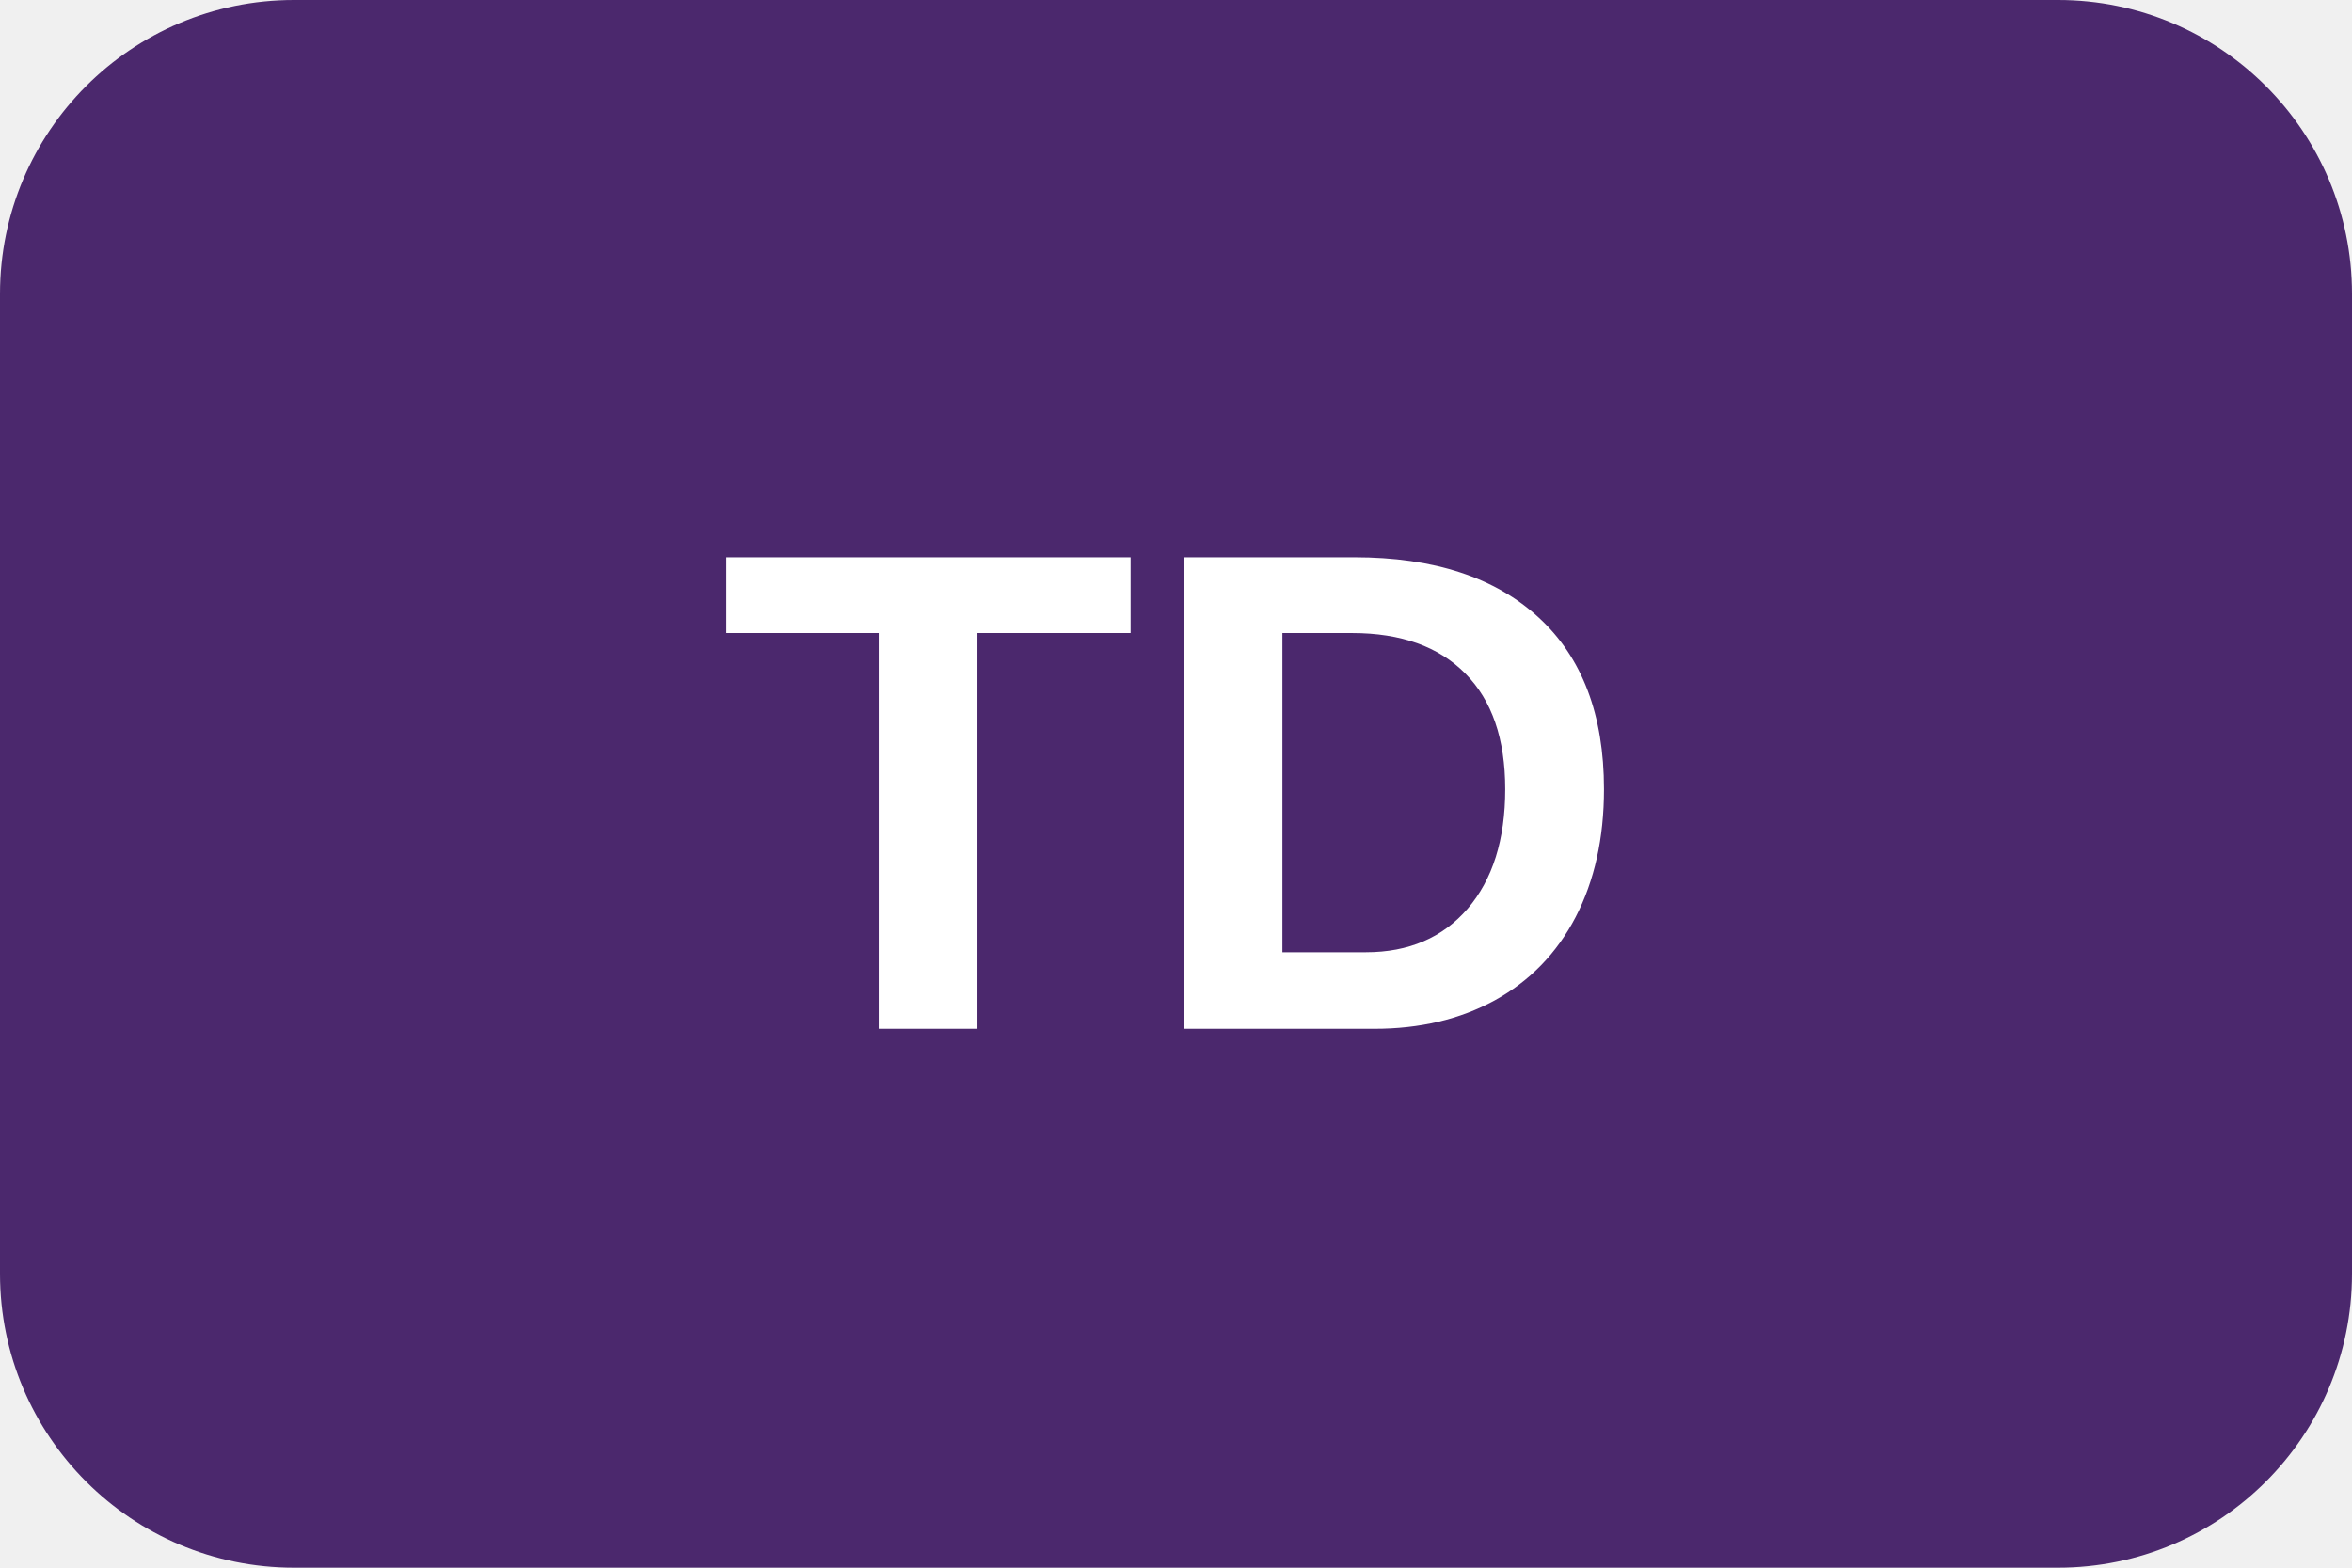
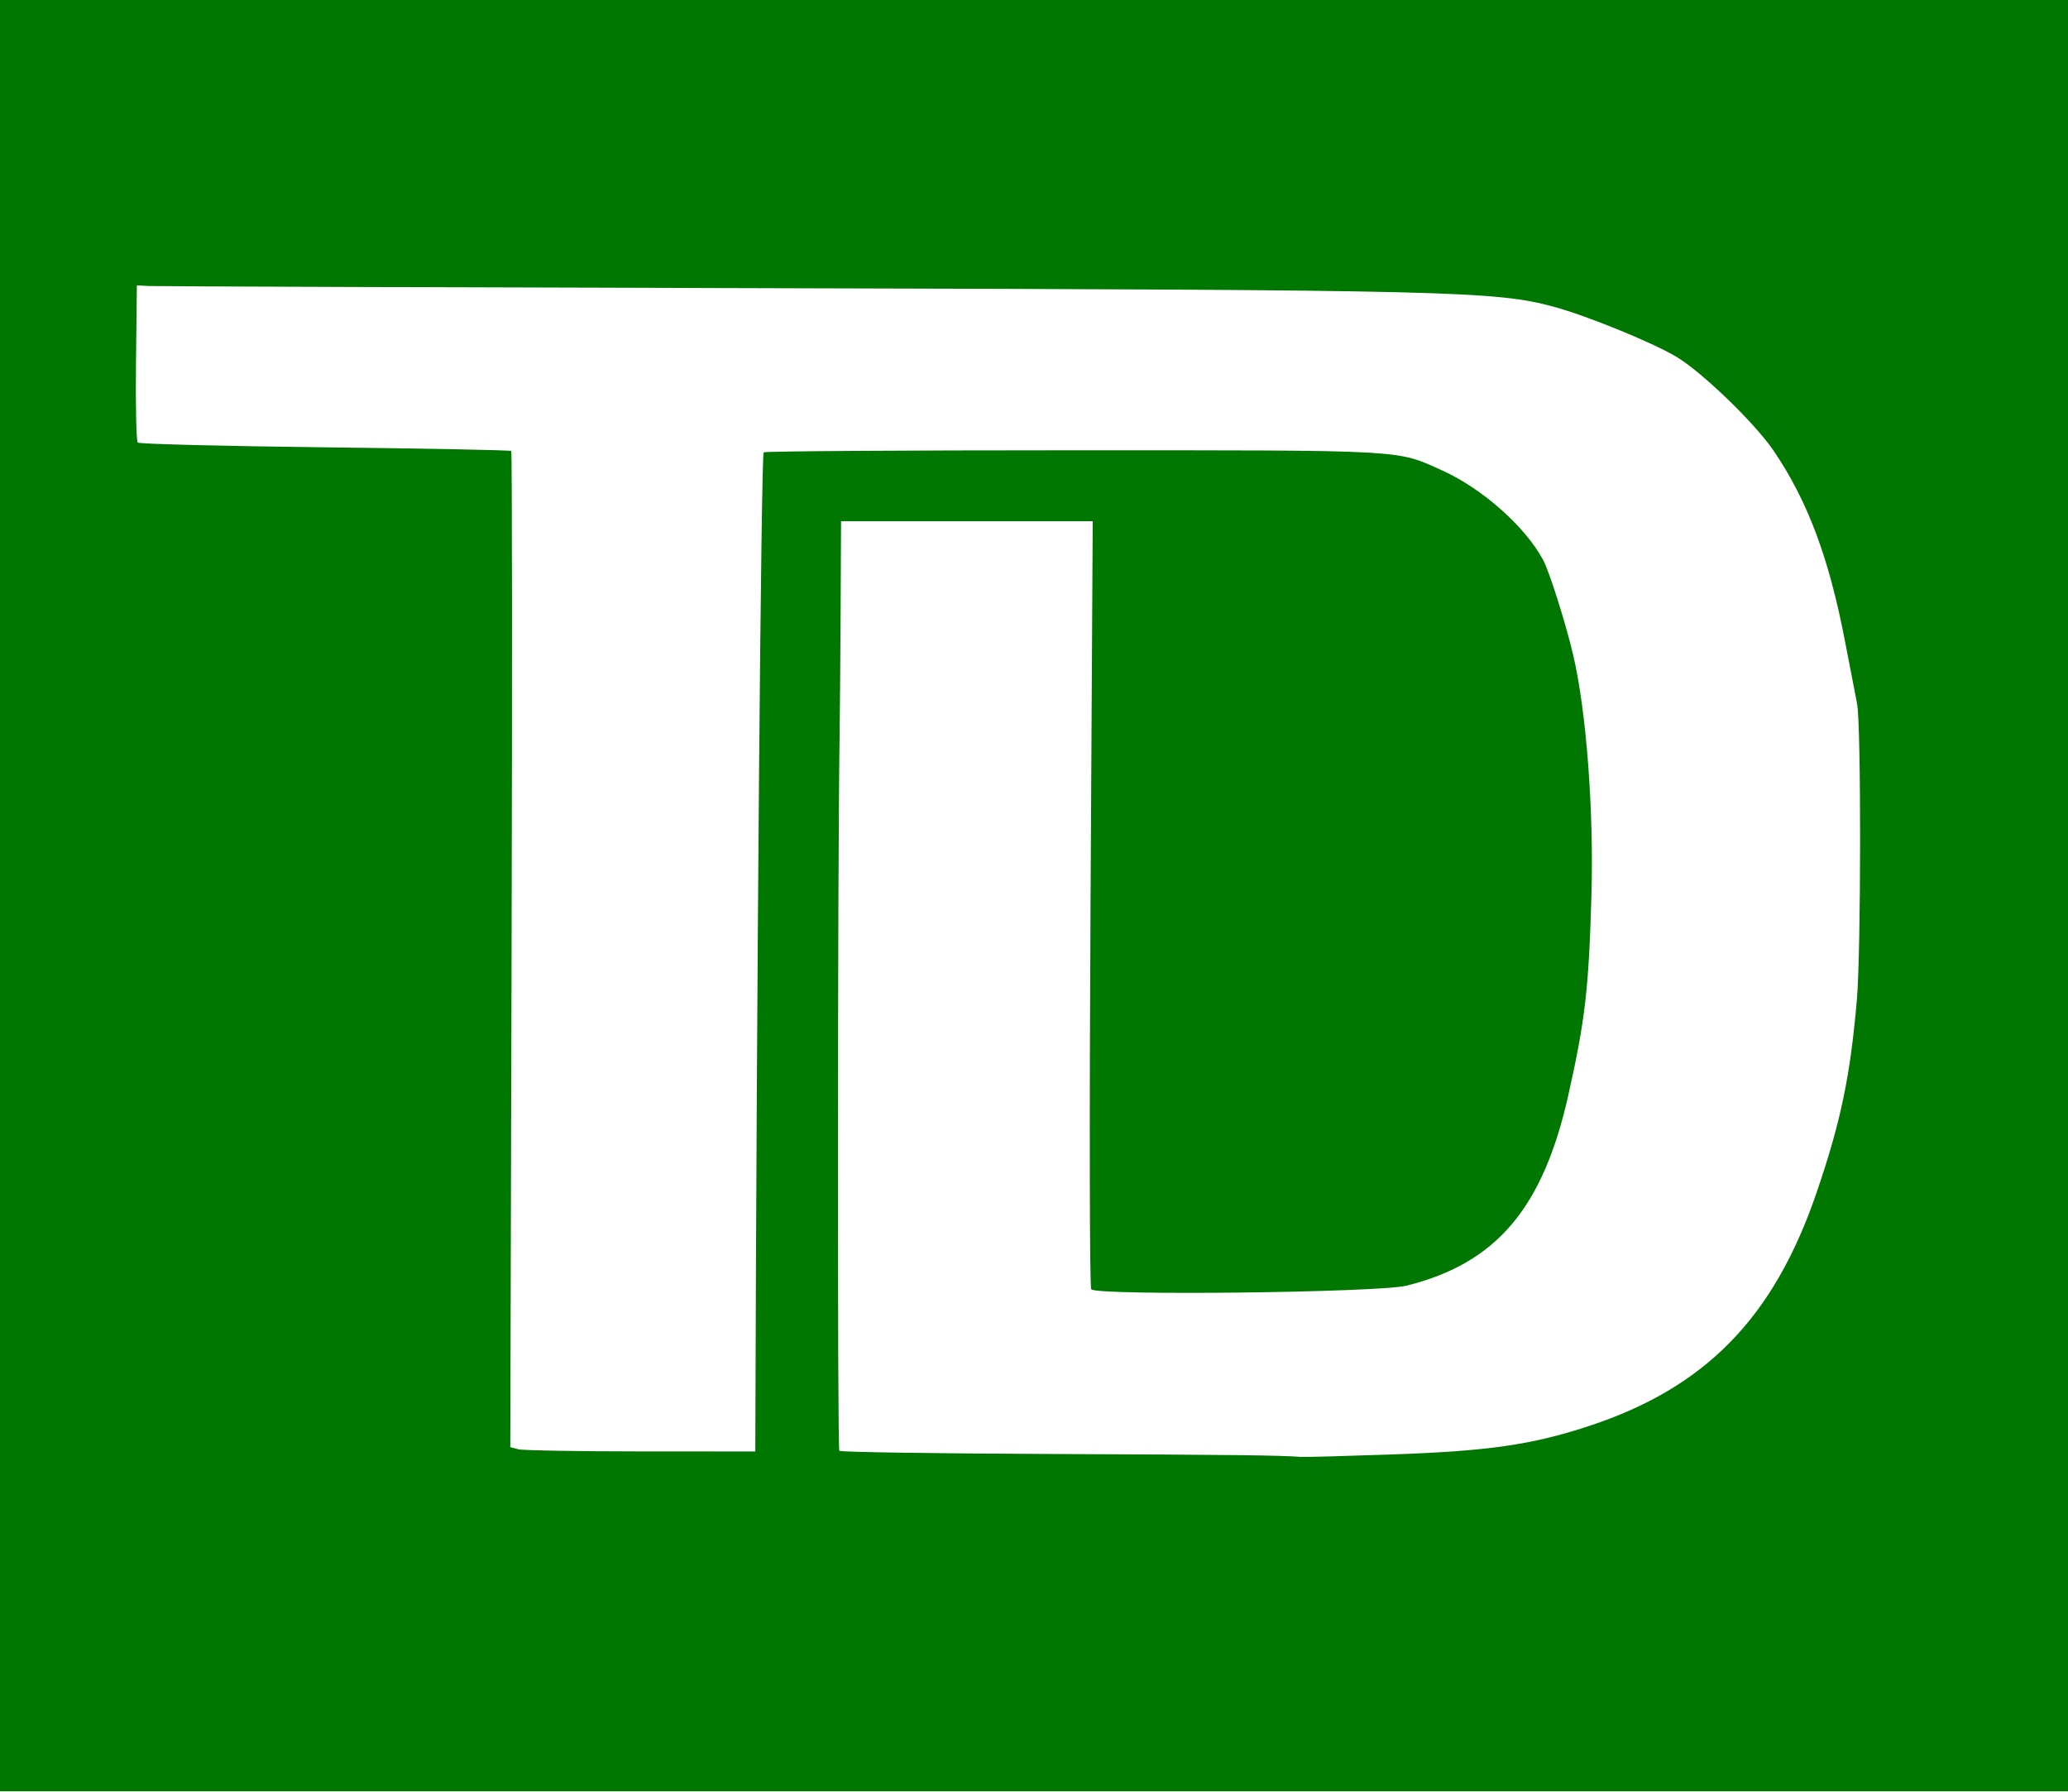
- <svg xmlns="http://www.w3.org/2000/svg" viewBox="0 0 48 32" width="48" height="32">
-   <rect width="48" height="32" rx="6" fill="#4B286D" />
-   <text x="24" y="21" font-family="Arial,sans-serif" font-size="14" font-weight="bold" fill="white" text-anchor="middle">TD</text>
+ <svg xmlns="http://www.w3.org/2000/svg" id="svg2" width="627" height="543" version="1.0">
+   <defs id="defs5" />
+   <path style="fill:#007701;fill-opacity:1" d="M 0,271.5 L 0,0 L 313.5,0 L 627,0 L 627,271.5 L 627,543 L 313.5,543 L 0,543 L 0,271.5 z " id="path2159" />
+   <path style="fill:#ffffff;fill-opacity:1" d="M 422,440.91 C 451.108,439.895 464.304,438.002 481.5,432.374 C 517.061,420.737 537.784,399.538 550.783,361.5 C 558.106,340.073 560.991,326.251 562.993,303 C 564.262,288.261 564.301,219.61 563.044,213.299 C 562.518,210.66 560.89,202.235 559.424,194.579 C 554.566,169.188 548.107,151.915 537.769,136.668 C 532.03,128.205 515.756,112.53 508.014,108.008 C 500.464,103.598 481.1,95.716 471.185,93.016 C 453.539,88.211 439.902,87.882 237,87.375 C 133.325,87.115 46.925,86.812 45,86.701 L 41.5,86.5 L 41.231,109.931 C 41.083,122.818 41.321,133.721 41.759,134.159 C 42.197,134.597 67.743,135.246 98.528,135.602 C 129.312,135.957 154.725,136.456 155,136.71 C 155.275,136.963 155.324,205.014 155.11,287.932 L 154.72,438.693 L 157.11,439.333 C 158.424,439.685 175.137,439.979 194.25,439.986 L 229,440 L 229.009,436.75 C 229.401,298.579 230.76,137.906 231.544,137.123 C 231.887,136.781 274.092,136.5 325.334,136.5 C 427.347,136.5 423.209,136.273 437.29,142.631 C 449.453,148.123 462.477,159.681 467.881,169.778 C 469.757,173.283 474.747,189.05 476.955,198.451 C 480.967,215.528 483.252,245.587 482.509,271.5 C 481.696,299.823 480.612,309.187 475.51,331.956 C 467.814,366.299 453.72,382.913 426.5,389.731 C 418.009,391.858 332.161,392.839 330.844,390.824 C 330.359,390.082 330.269,338.591 330.641,273.75 L 331.305,158 L 293.152,158 L 255,158 L 254.879,183.75 C 254.812,197.912 254.663,216.025 254.547,224 C 253.94,265.812 253.881,439.215 254.474,439.808 C 254.854,440.189 283.366,440.618 317.833,440.762 C 374.117,440.997 387.908,441.157 394.5,441.65 C 395.6,441.732 407.975,441.399 422,440.91 z " id="path2161" />
</svg>
